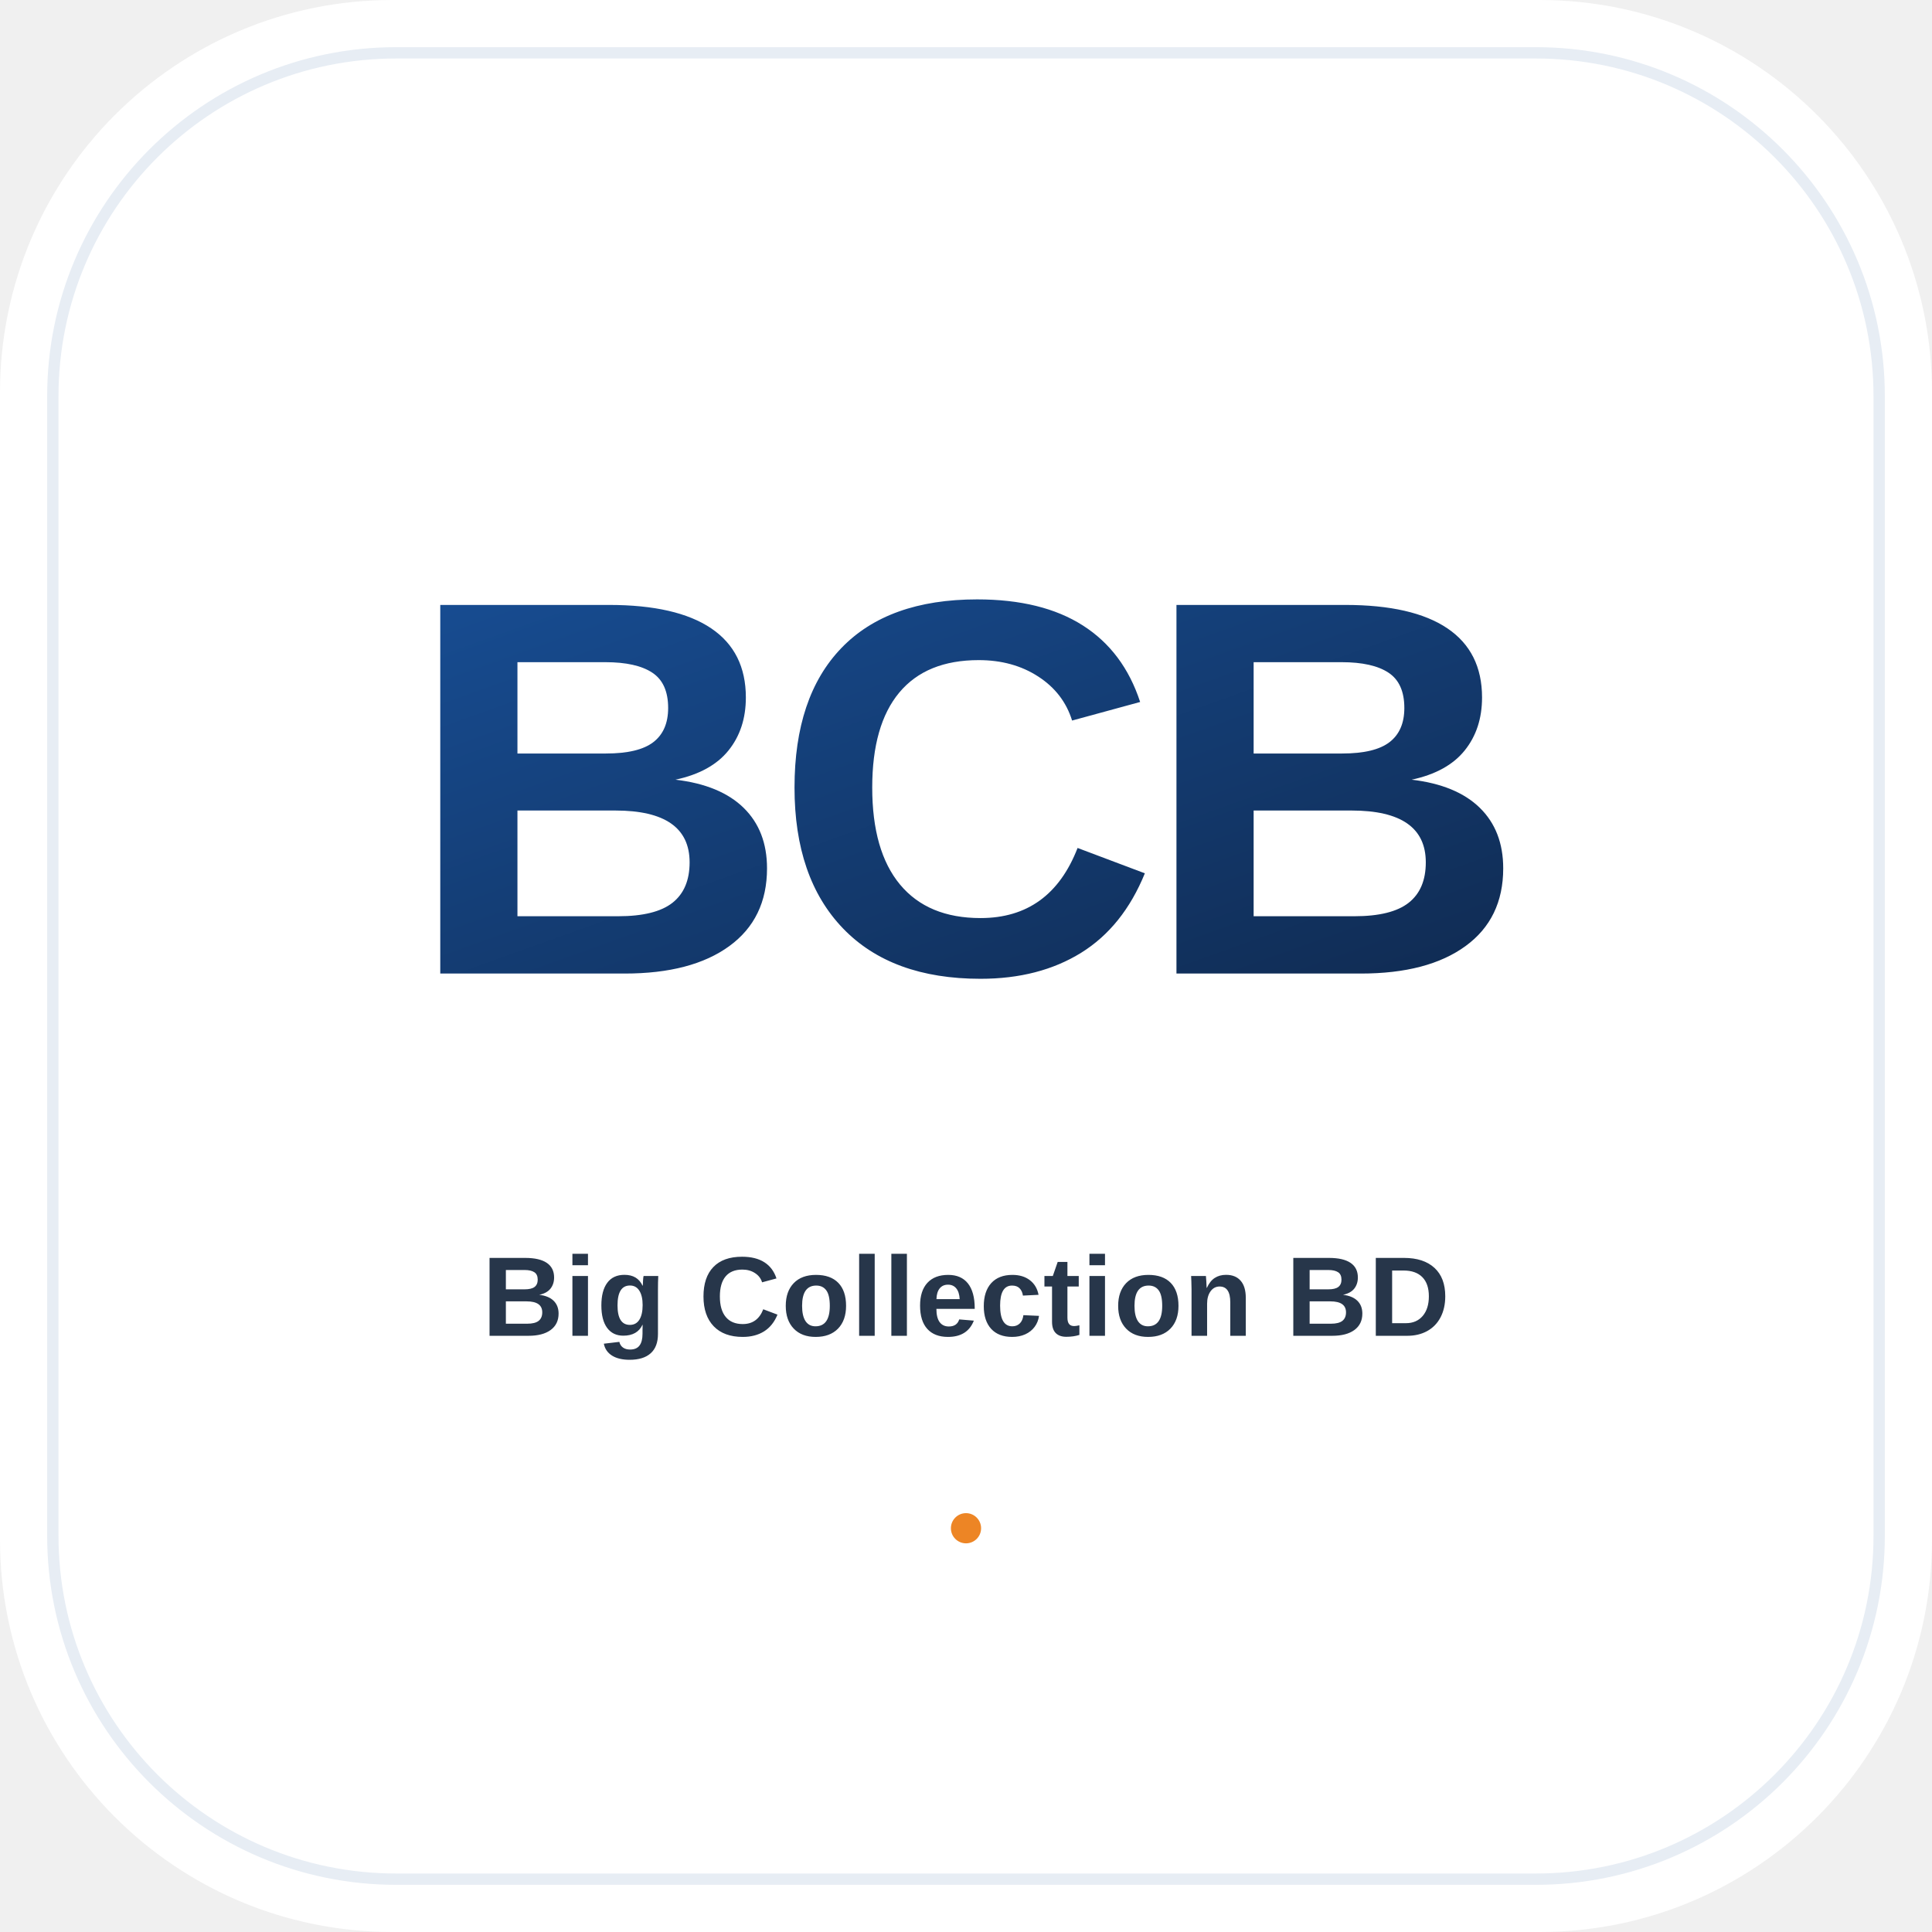
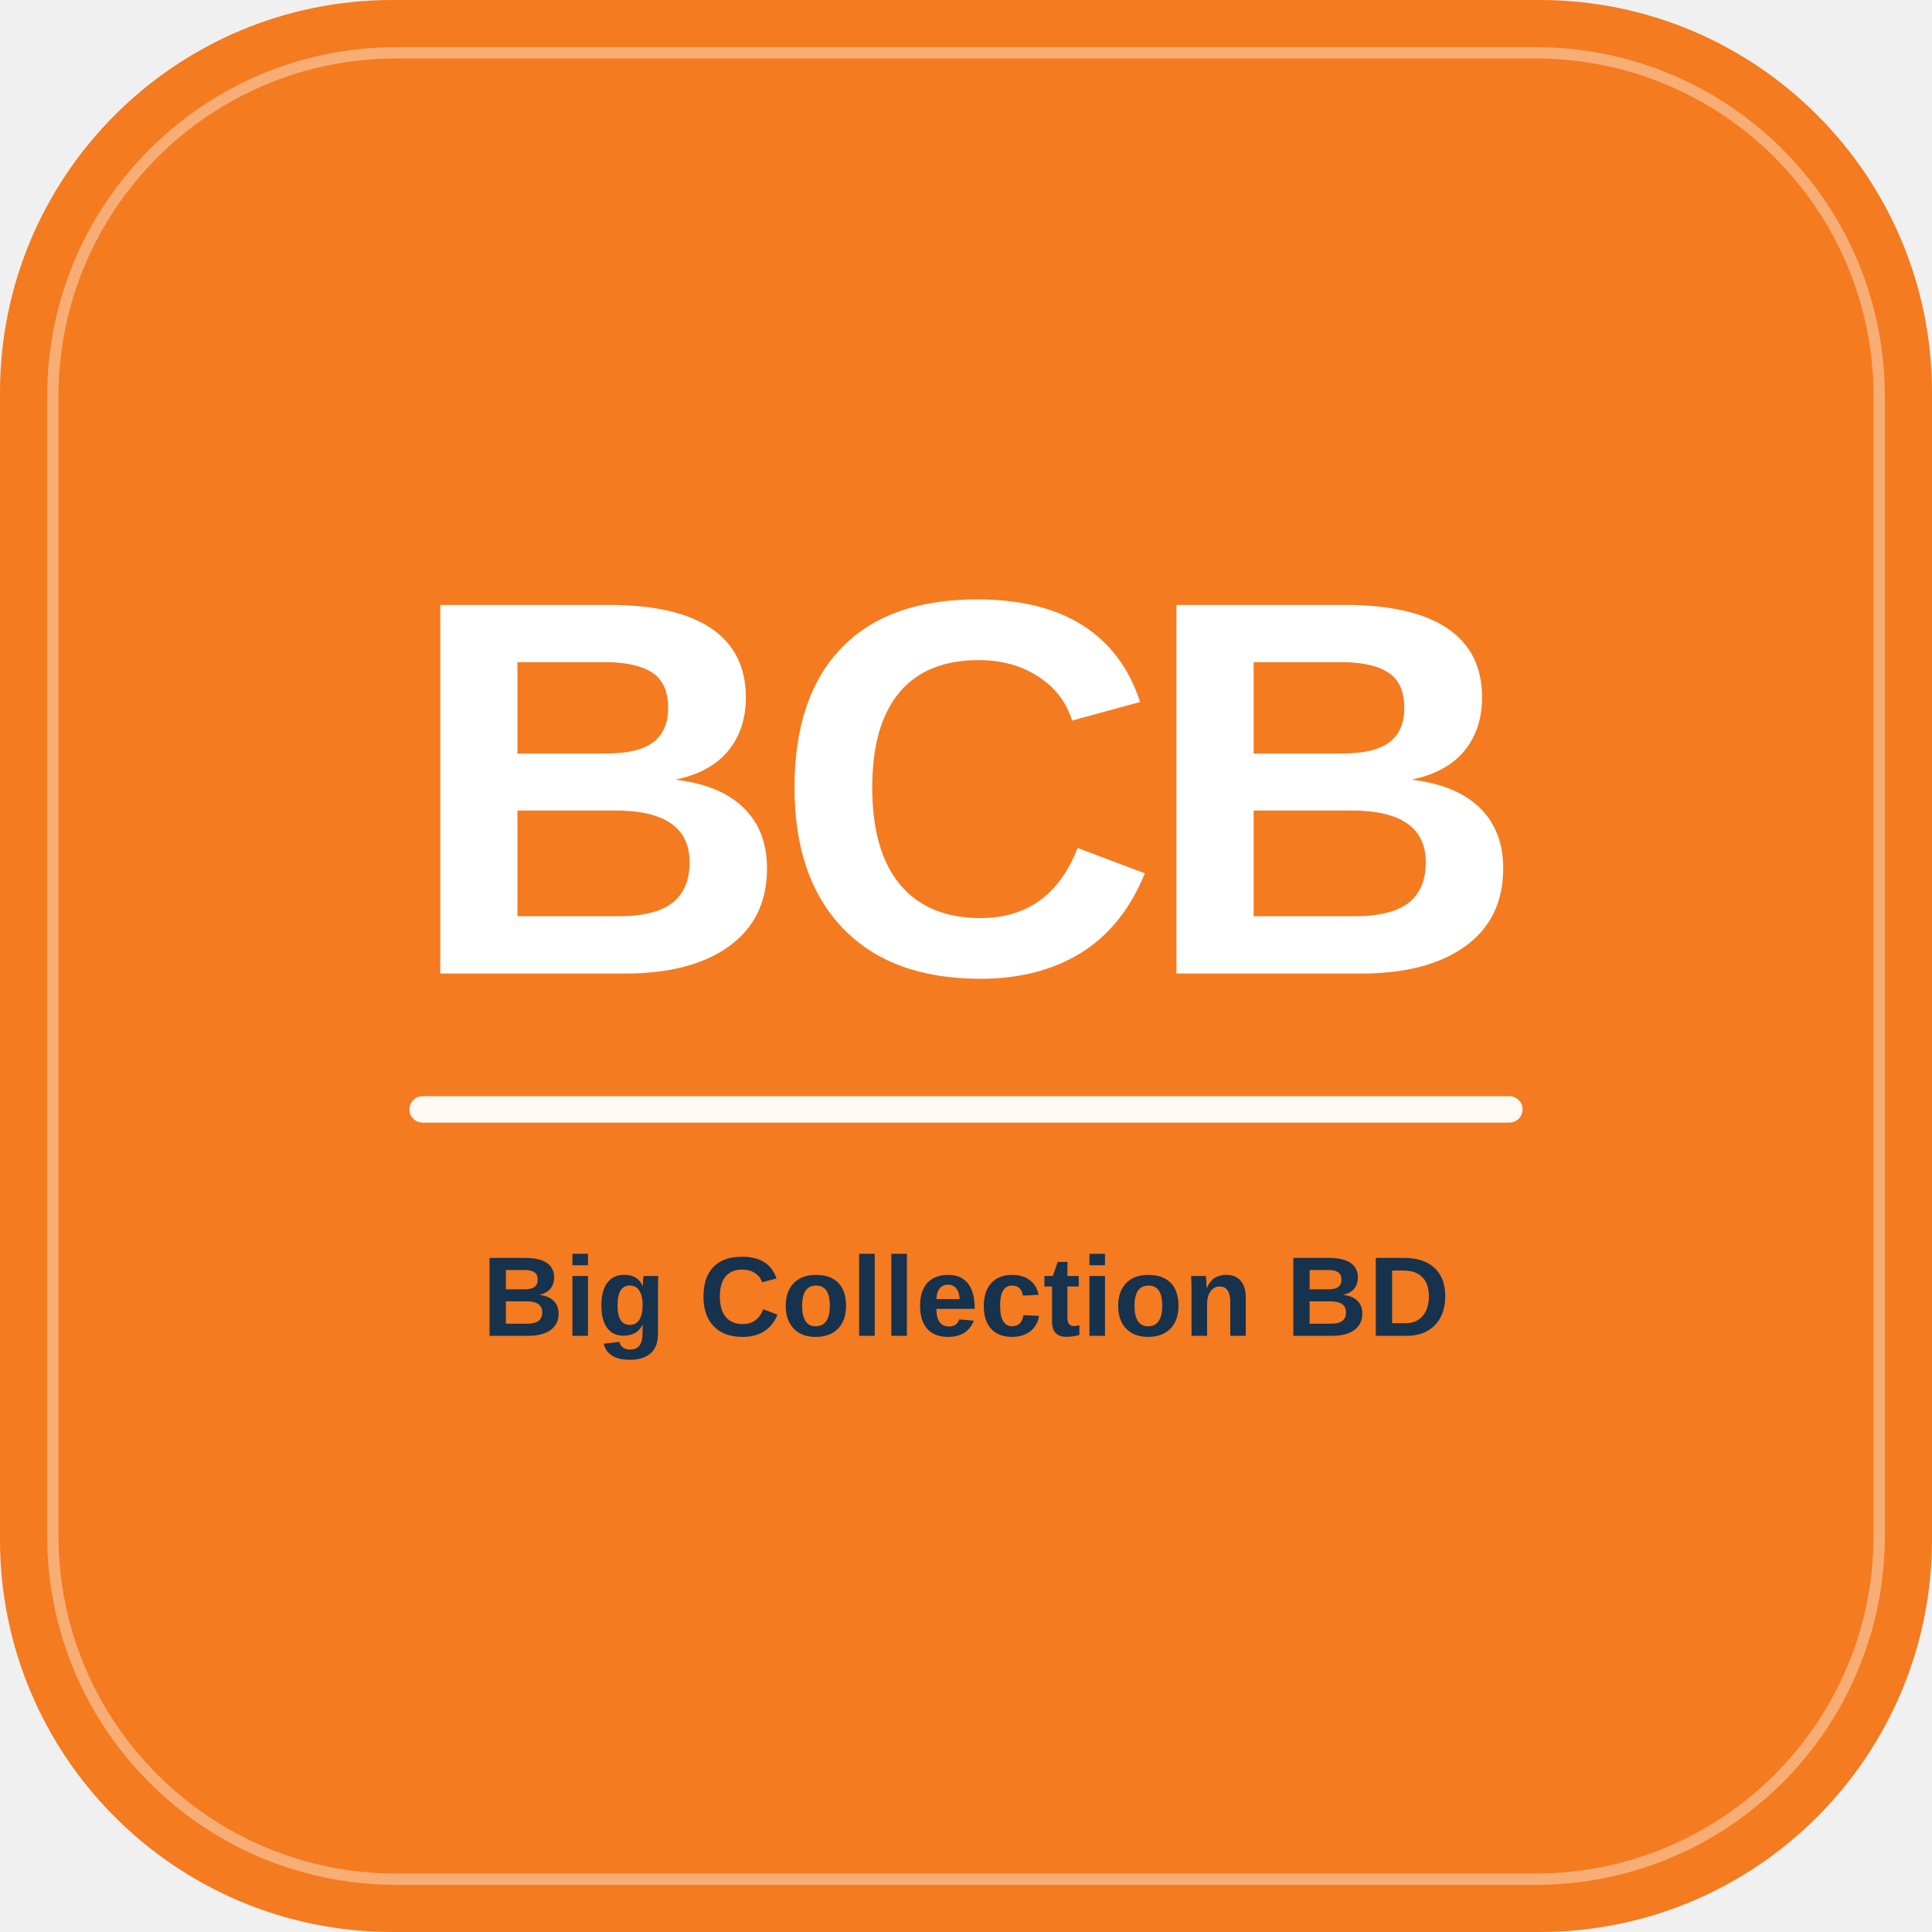
<svg xmlns="http://www.w3.org/2000/svg" viewBox="0 0 512 512" role="img" aria-label="BCB Big Collection BD">
-   <defs>
-     <linearGradient id="blue" x1="0" y1="0" x2="1" y2="1">
-       <stop offset="0" stop-color="#174c91" />
-       <stop offset="1" stop-color="#102b52" />
-     </linearGradient>
-     <linearGradient id="accent" x1="0" y1="0" x2="1" y2="0">
-       <stop offset="0" stop-color="#f6a12a" />
-       <stop offset="1" stop-color="#e66b22" />
-     </linearGradient>
-   </defs>
-   <rect width="512" height="512" rx="104" fill="#ffffff" />
-   <rect x="14" y="14" width="484" height="484" rx="91" fill="none" stroke="#e7edf4" stroke-width="3" />
-   <text x="256" y="258" text-anchor="middle" font-family="Arial, Helvetica, sans-serif" font-size="142" font-weight="900" letter-spacing="-5" fill="url(#blue)">BCB</text>
-   <path d="M112 294H400" stroke="url(#accent)" stroke-width="7" stroke-linecap="round" />
-   <text x="256" y="354" text-anchor="middle" font-family="Arial, Helvetica, sans-serif" font-size="30" font-weight="700" letter-spacing=".2" fill="#27364a">Big Collection BD</text>
-   <circle cx="256" cy="405" r="4" fill="#ed8525" />
+   <rect width="512" height="512" rx="104" fill="#f47b20" />
+   <rect x="14" y="14" width="484" height="484" rx="91" fill="none" stroke="#ffffff" stroke-opacity=".38" stroke-width="3" />
+   <text x="256" y="258" text-anchor="middle" font-family="Arial, Helvetica, sans-serif" font-size="142" font-weight="900" letter-spacing="-5" fill="#ffffff">BCB</text>
+   <path d="M112 294H400" stroke="#ffffff" stroke-width="7" stroke-linecap="round" opacity=".95" />
+   <text x="256" y="354" text-anchor="middle" font-family="Arial, Helvetica, sans-serif" font-size="30" font-weight="700" letter-spacing=".2" fill="#17324d">Big Collection BD</text>
</svg>
